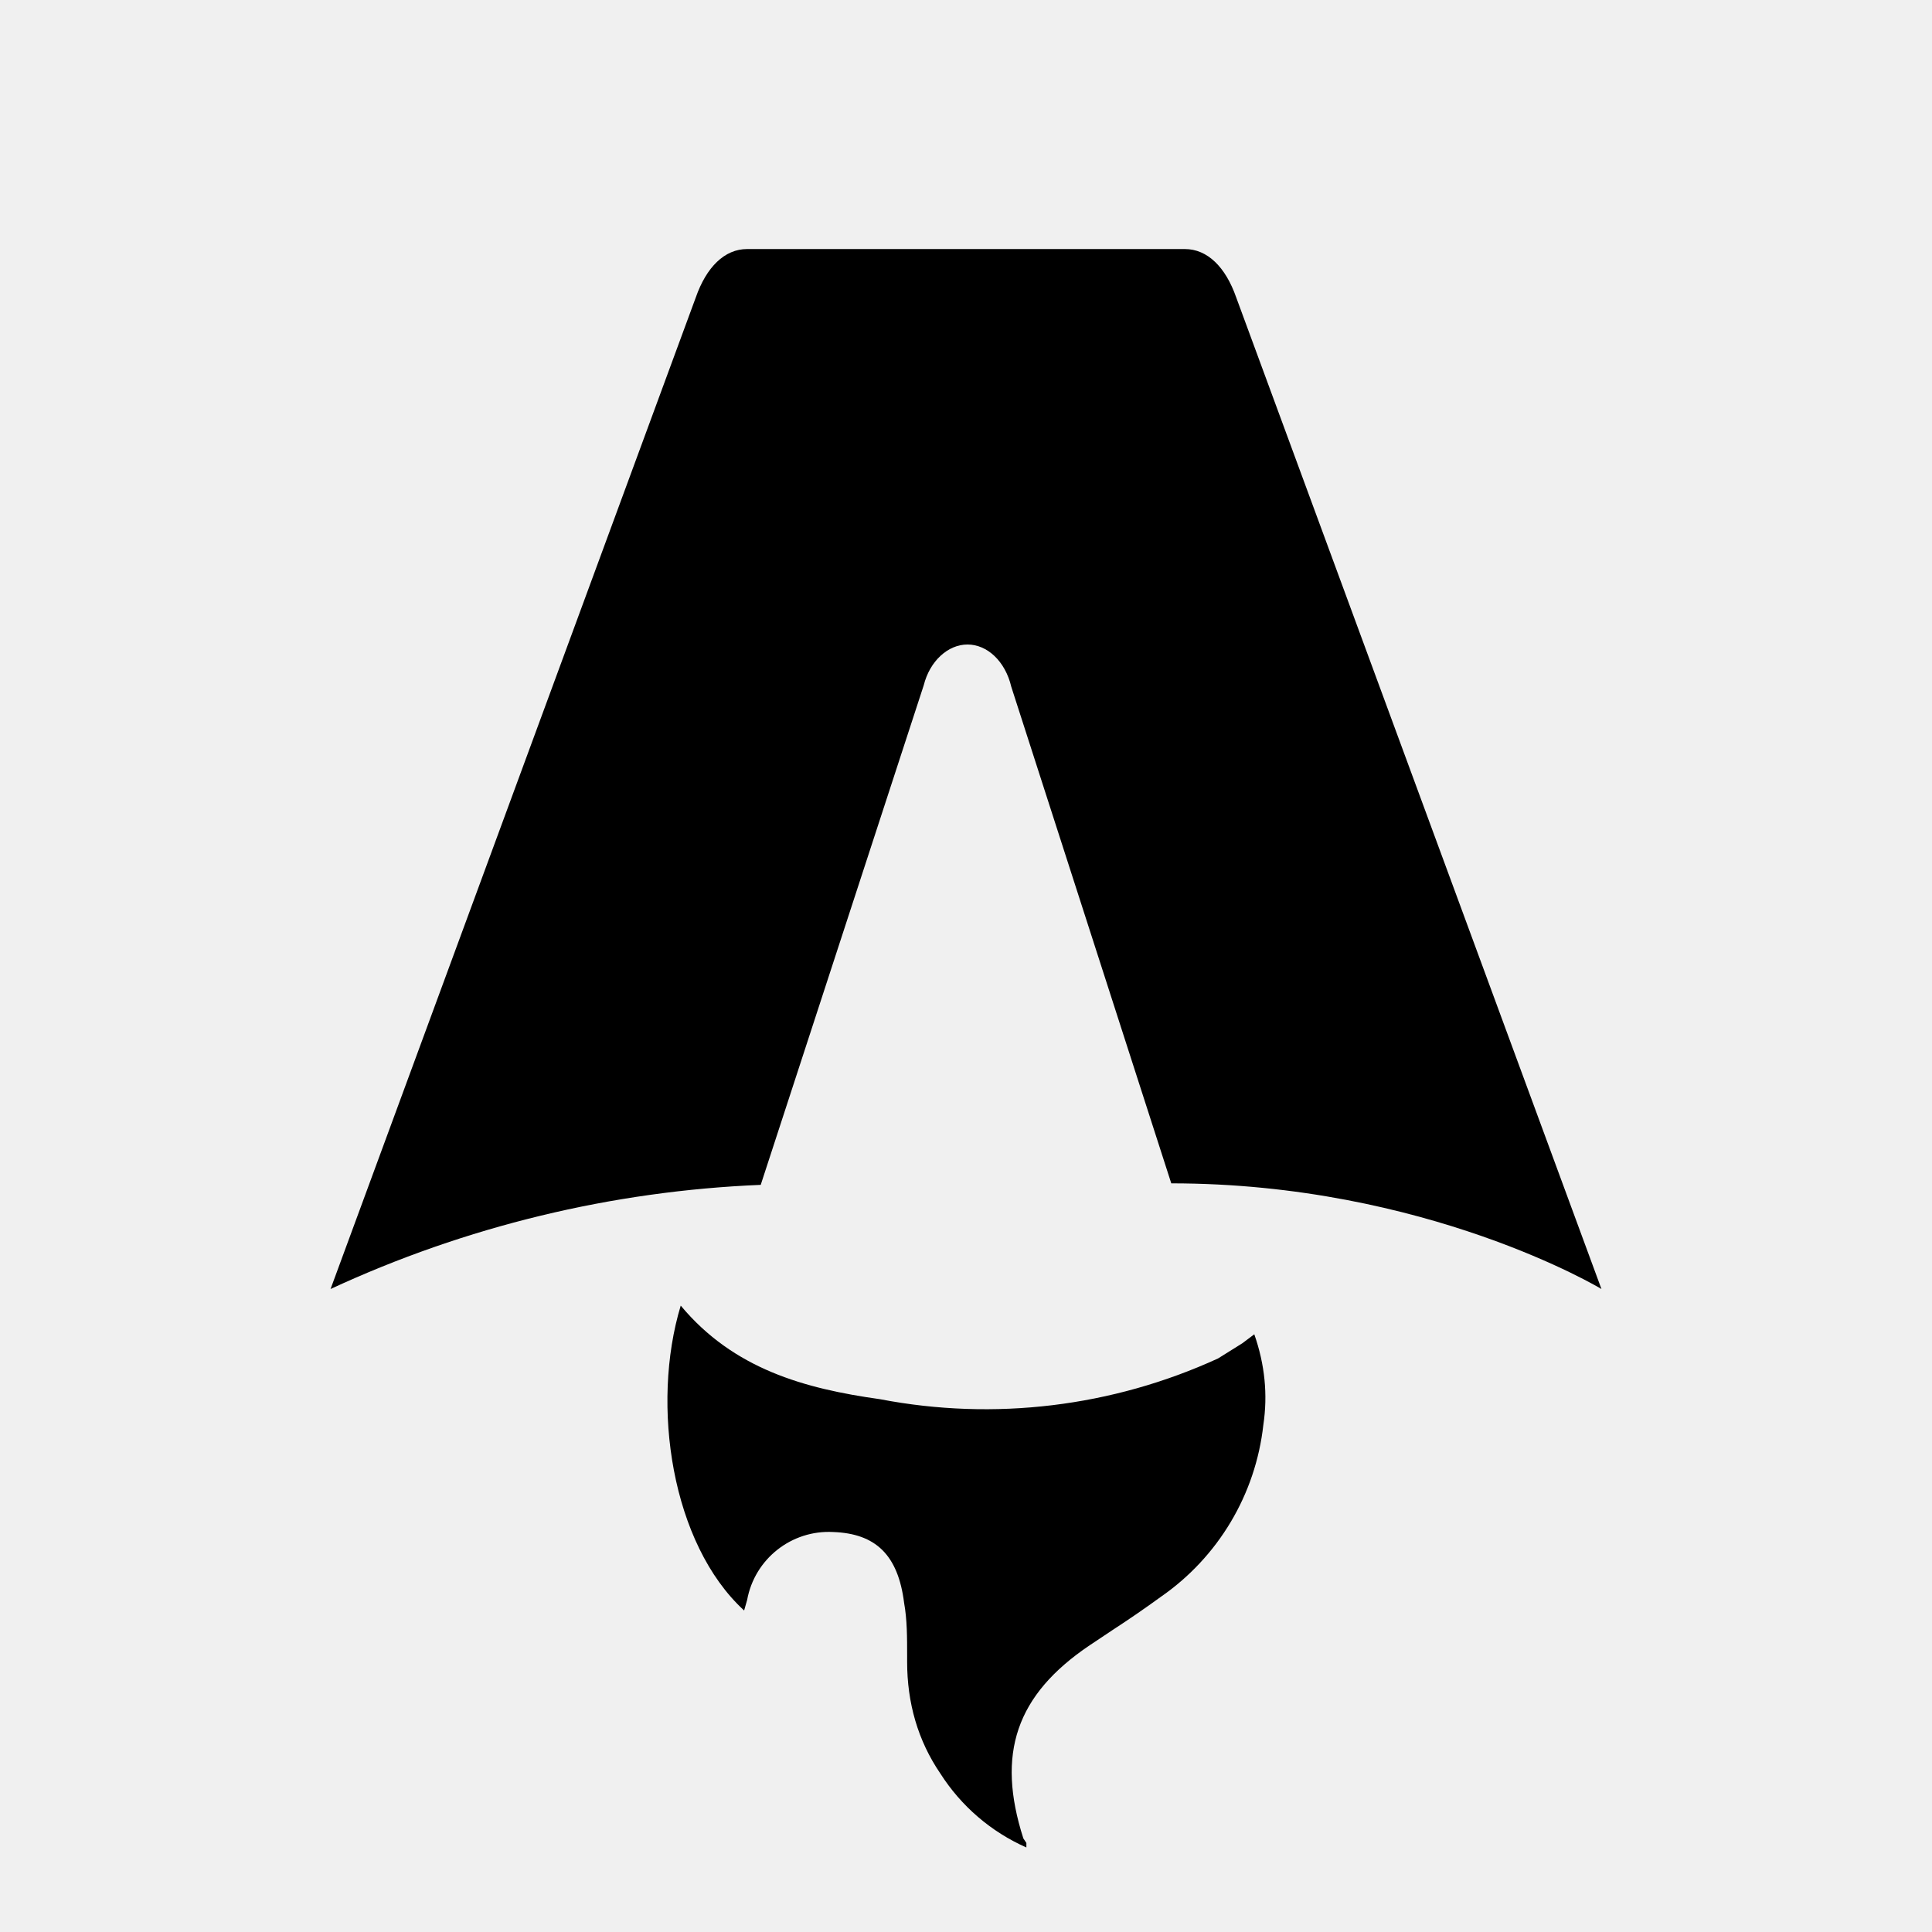
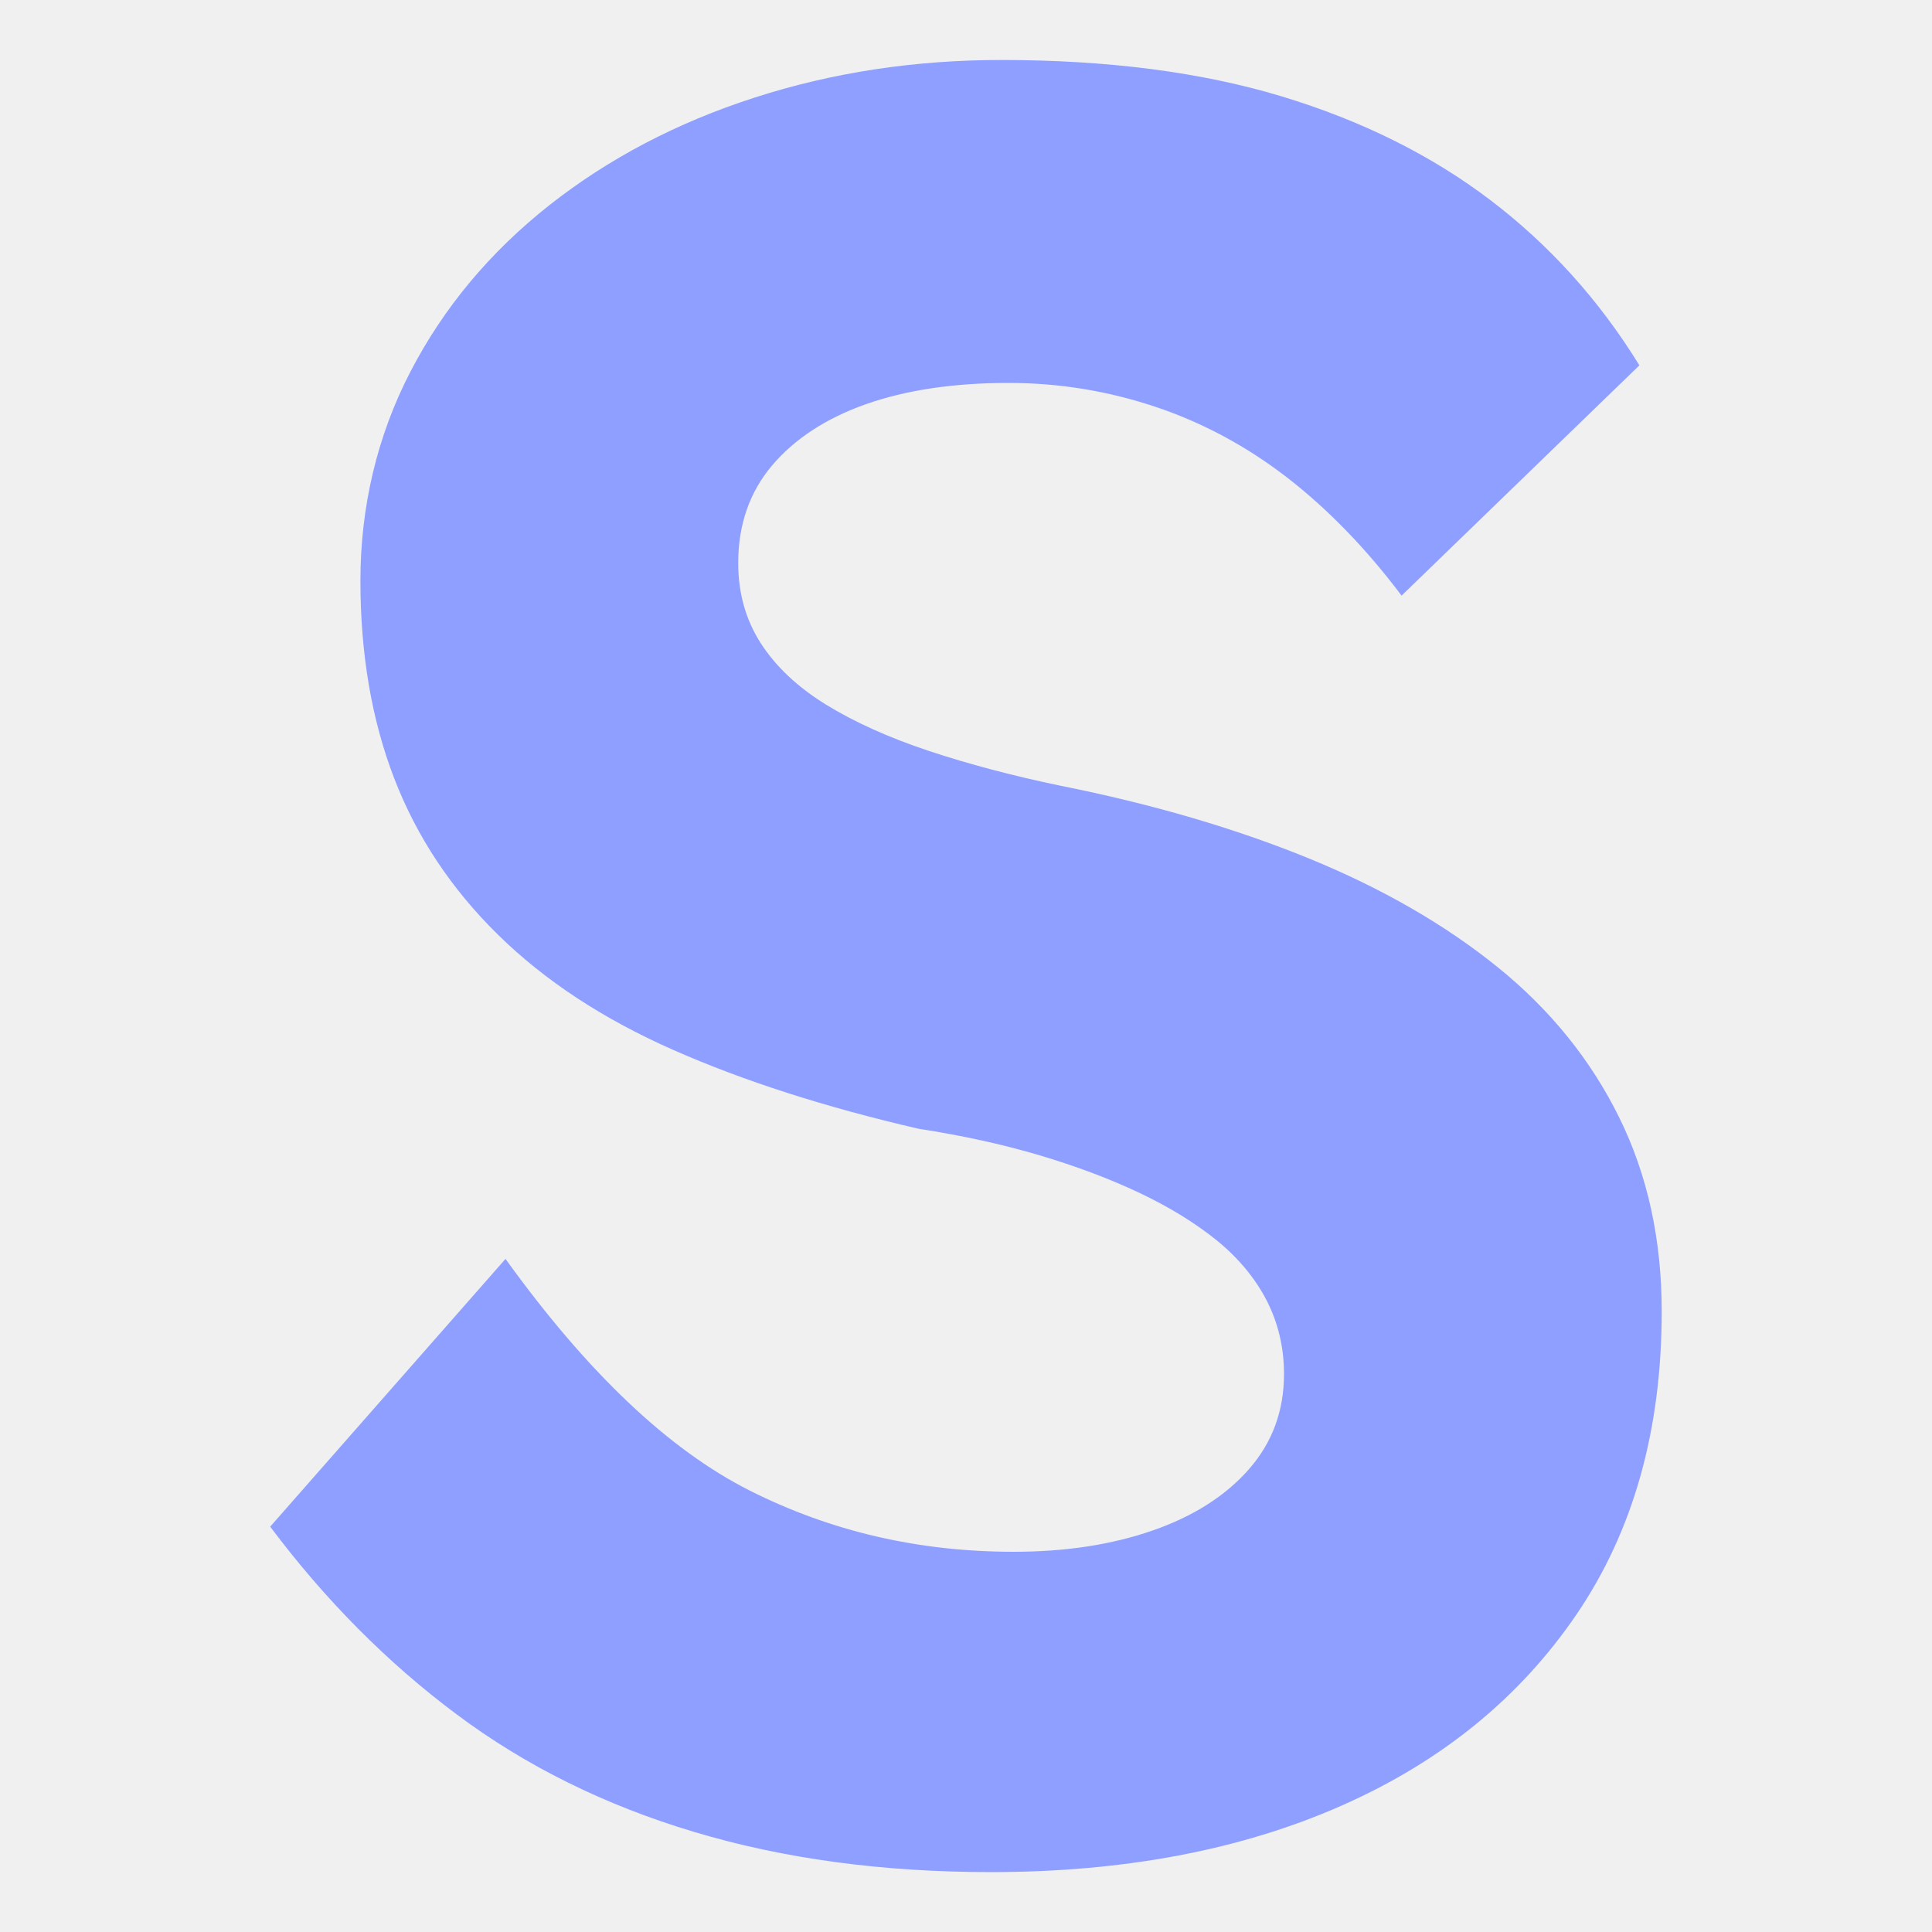
- <svg xmlns="http://www.w3.org/2000/svg" fill="none" viewBox="0 0 128 128">
-   <path d="M50.4 78.5a75.1 75.1 0 0 0-28.5 6.9l24.2-65.7c.7-2 1.9-3.2 3.4-3.2h29c1.5 0 2.7 1.2 3.4 3.2l24.2 65.7s-11.6-7-28.5-7L67 45.5c-.4-1.7-1.6-2.8-2.9-2.8-1.3 0-2.5 1.1-2.9 2.7L50.4 78.5Zm-1.1 28.2Zm-4.2-20.2c-2 6.6-.6 15.8 4.2 20.2a17.5 17.5 0 0 1 .2-.7 5.5 5.5 0 0 1 5.7-4.5c2.8.1 4.3 1.5 4.7 4.7.2 1.1.2 2.3.2 3.5v.4c0 2.7.7 5.2 2.2 7.4a13 13 0 0 0 5.7 4.9v-.3l-.2-.3c-1.8-5.6-.5-9.5 4.4-12.8l1.5-1a73 73 0 0 0 3.2-2.2 16 16 0 0 0 6.8-11.4c.3-2 .1-4-.6-6l-.8.6-1.6 1a37 37 0 0 1-22.4 2.7c-5-.7-9.7-2-13.2-6.2Z" />
-   <style>
-         path { fill: #000; }
-         @media (prefers-color-scheme: dark) {
-             path { fill: #FFF; }
-         }
-     </style>
+ <svg xmlns="http://www.w3.org/2000/svg" id="Camada_1" viewBox="0 0 200 200">
+   <defs>
+     <style>.favicon-1{fill:none;}.favicon-1,.favicon-2{stroke-width:0px;}.favicon-2{fill:#8f9fff;}</style>
+   </defs>
+   <rect class="favicon-1" width="200" height="200" />
+   <path class="favicon-2" d="m102.59,193.8c-11.23,0-21.46-1.38-30.7-4.15-9.24-2.76-17.45-6.82-24.62-12.18-7.17-5.35-13.6-11.83-19.3-19.43l24.36-27.72c8.46,11.75,16.88,19.74,25.26,23.97,8.38,4.23,17.49,6.35,27.34,6.35,5.35,0,10.15-.73,14.38-2.2,4.23-1.47,7.55-3.58,9.98-6.35,2.42-2.76,3.63-6.05,3.63-9.85,0-2.76-.61-5.31-1.81-7.64-1.21-2.33-2.94-4.4-5.18-6.22-2.25-1.81-4.92-3.45-8.03-4.92-3.11-1.47-6.57-2.76-10.37-3.89-3.8-1.12-7.95-2.03-12.44-2.72-9.68-2.24-18.14-4.96-25.39-8.16-7.26-3.2-13.3-7.17-18.14-11.92-4.84-4.75-8.42-10.15-10.75-16.19-2.33-6.04-3.5-12.87-3.5-20.47s1.72-14.98,5.18-21.64c3.45-6.65,8.25-12.39,14.38-17.23,6.13-4.83,13.21-8.55,21.25-11.14,8.03-2.59,16.54-3.89,25.52-3.89,11.05,0,20.73,1.26,29.02,3.76,8.29,2.51,15.5,6.09,21.63,10.75,6.13,4.66,11.27,10.36,15.42,17.1l-24.62,23.84c-3.63-4.83-7.56-8.89-11.79-12.18-4.24-3.28-8.81-5.74-13.73-7.38-4.92-1.64-9.98-2.46-15.16-2.46-5.7,0-10.62.74-14.77,2.2-4.15,1.47-7.38,3.59-9.72,6.35-2.33,2.76-3.5,6.13-3.5,10.1,0,3.11.78,5.87,2.33,8.29,1.56,2.42,3.8,4.53,6.74,6.35,2.94,1.81,6.48,3.41,10.62,4.79,4.15,1.38,8.72,2.59,13.73,3.63,9.5,1.9,18.05,4.41,25.65,7.51,7.6,3.11,14.12,6.87,19.56,11.27,5.44,4.4,9.63,9.59,12.57,15.55,2.94,5.96,4.4,12.66,4.4,20.08,0,12.27-2.94,22.72-8.81,31.35-5.88,8.64-13.99,15.25-24.36,19.82-10.36,4.57-22.46,6.87-36.28,6.87Z" />
</svg>
